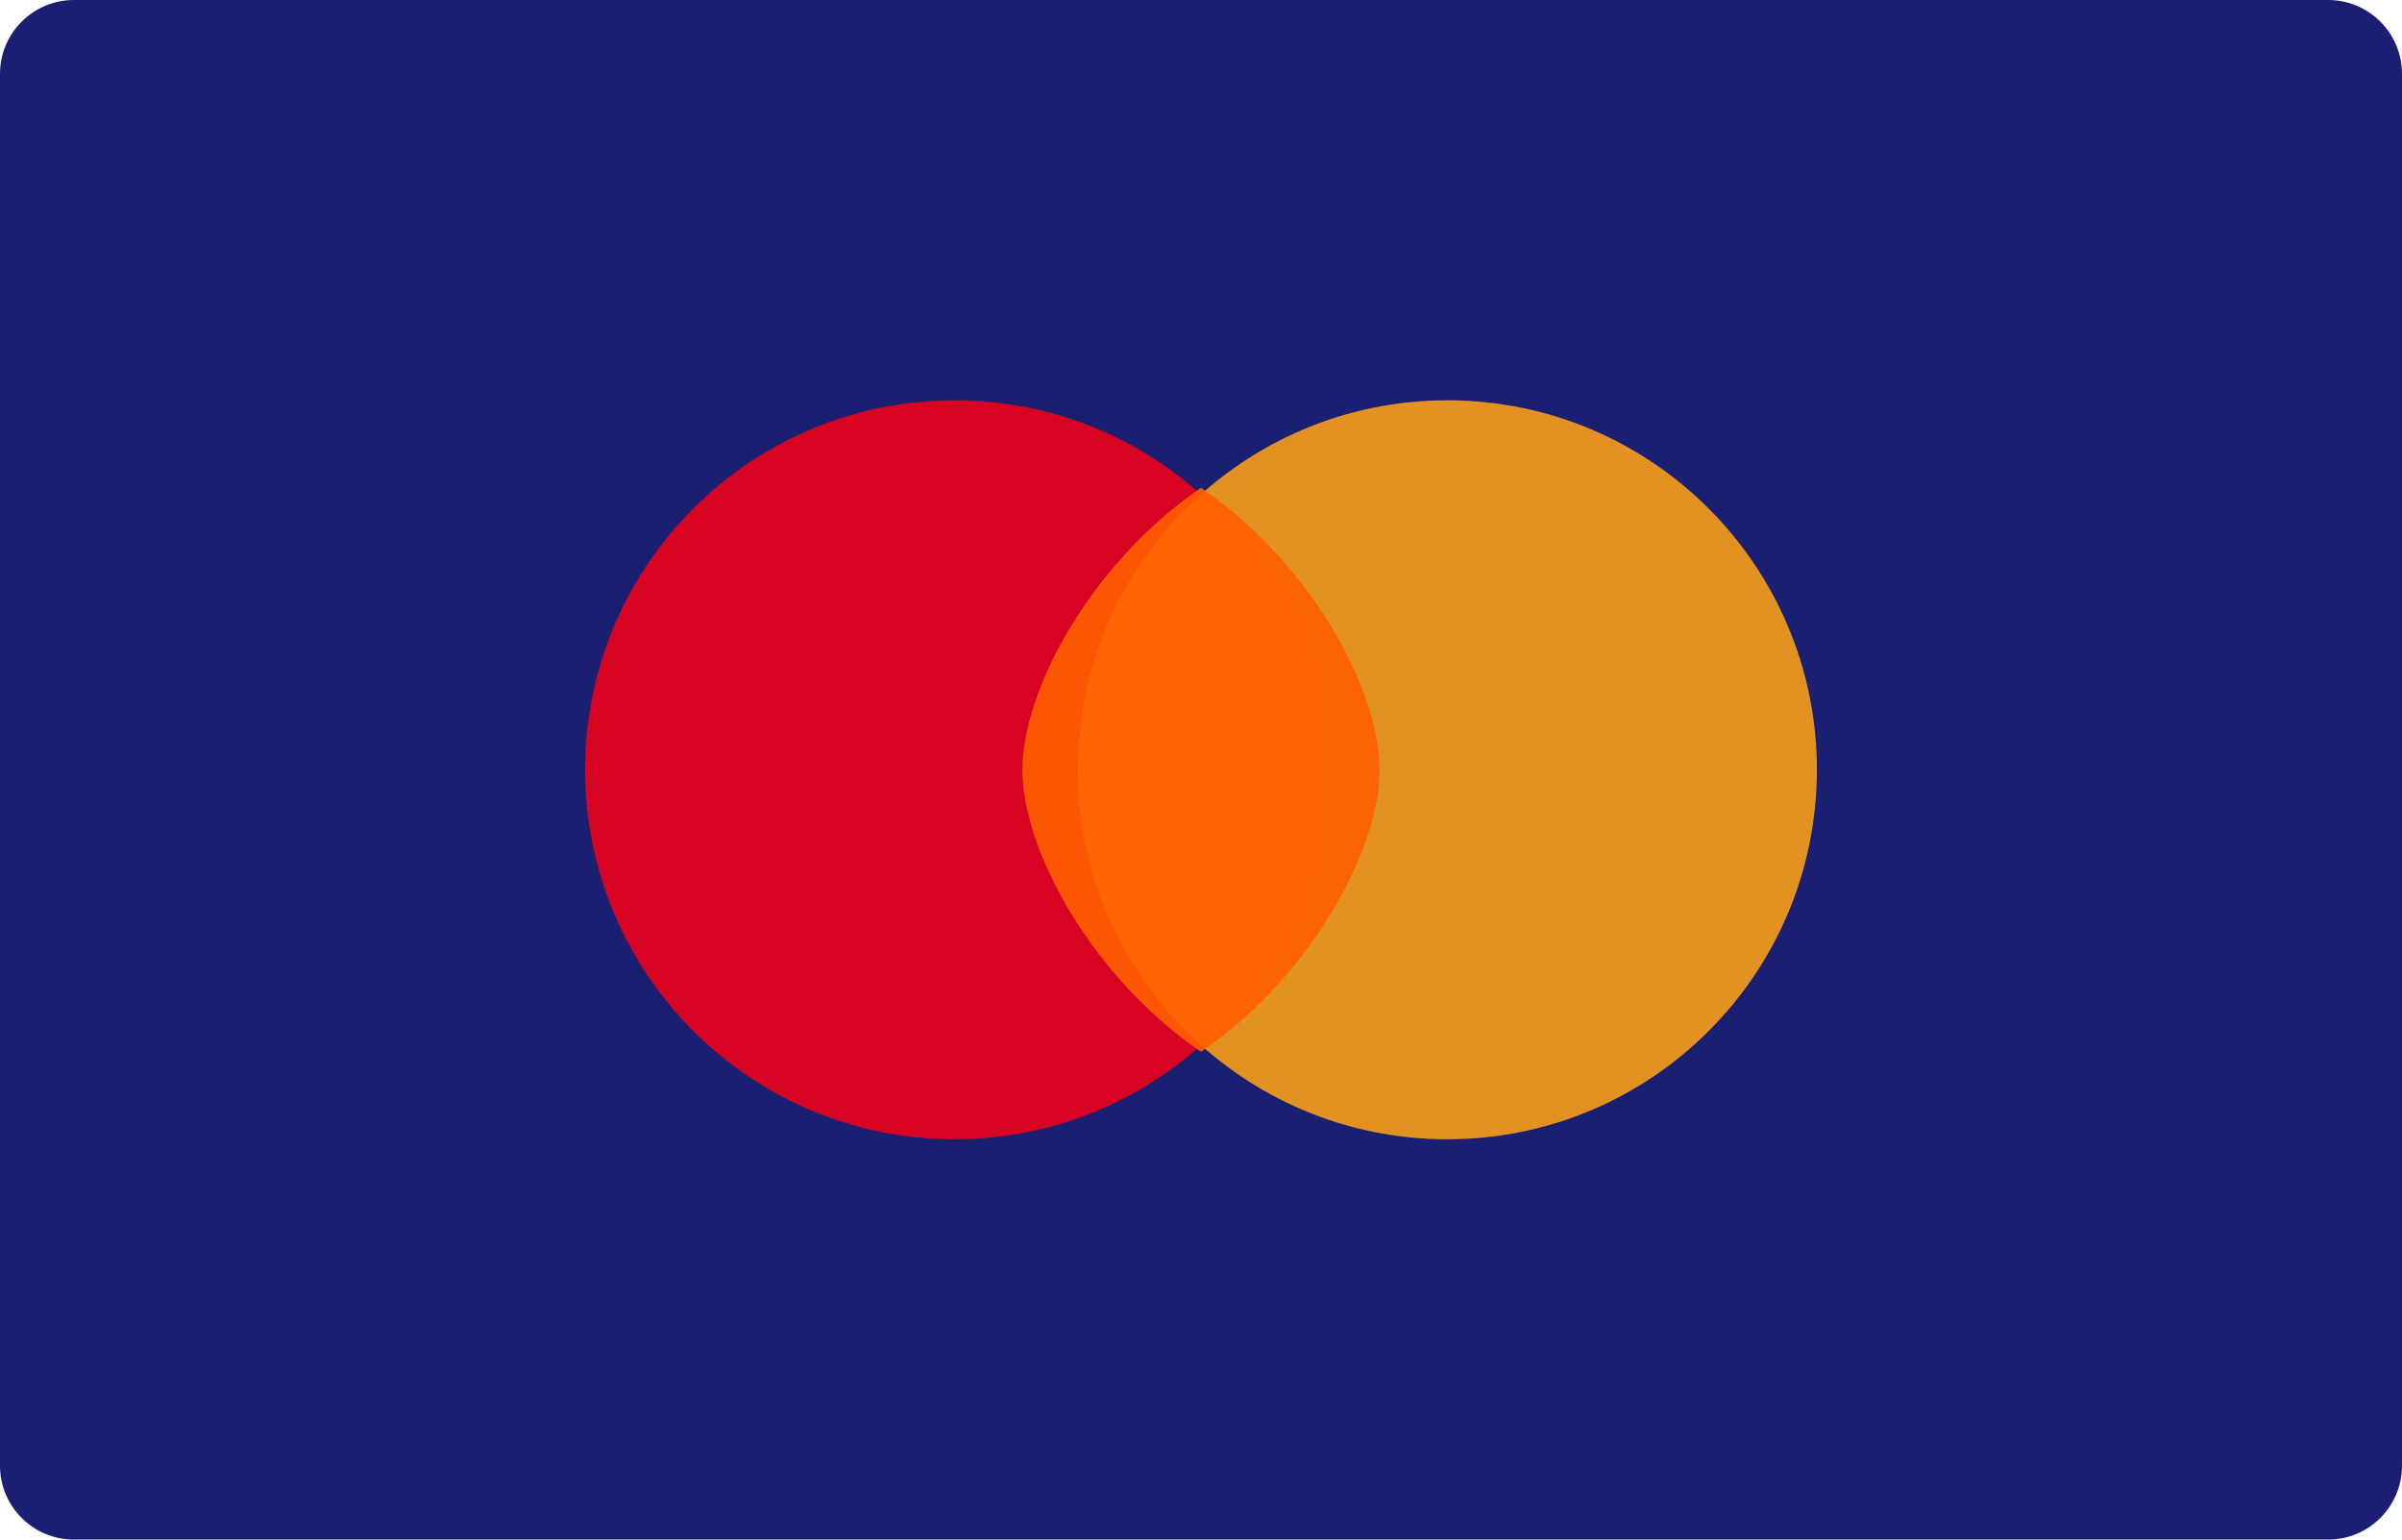
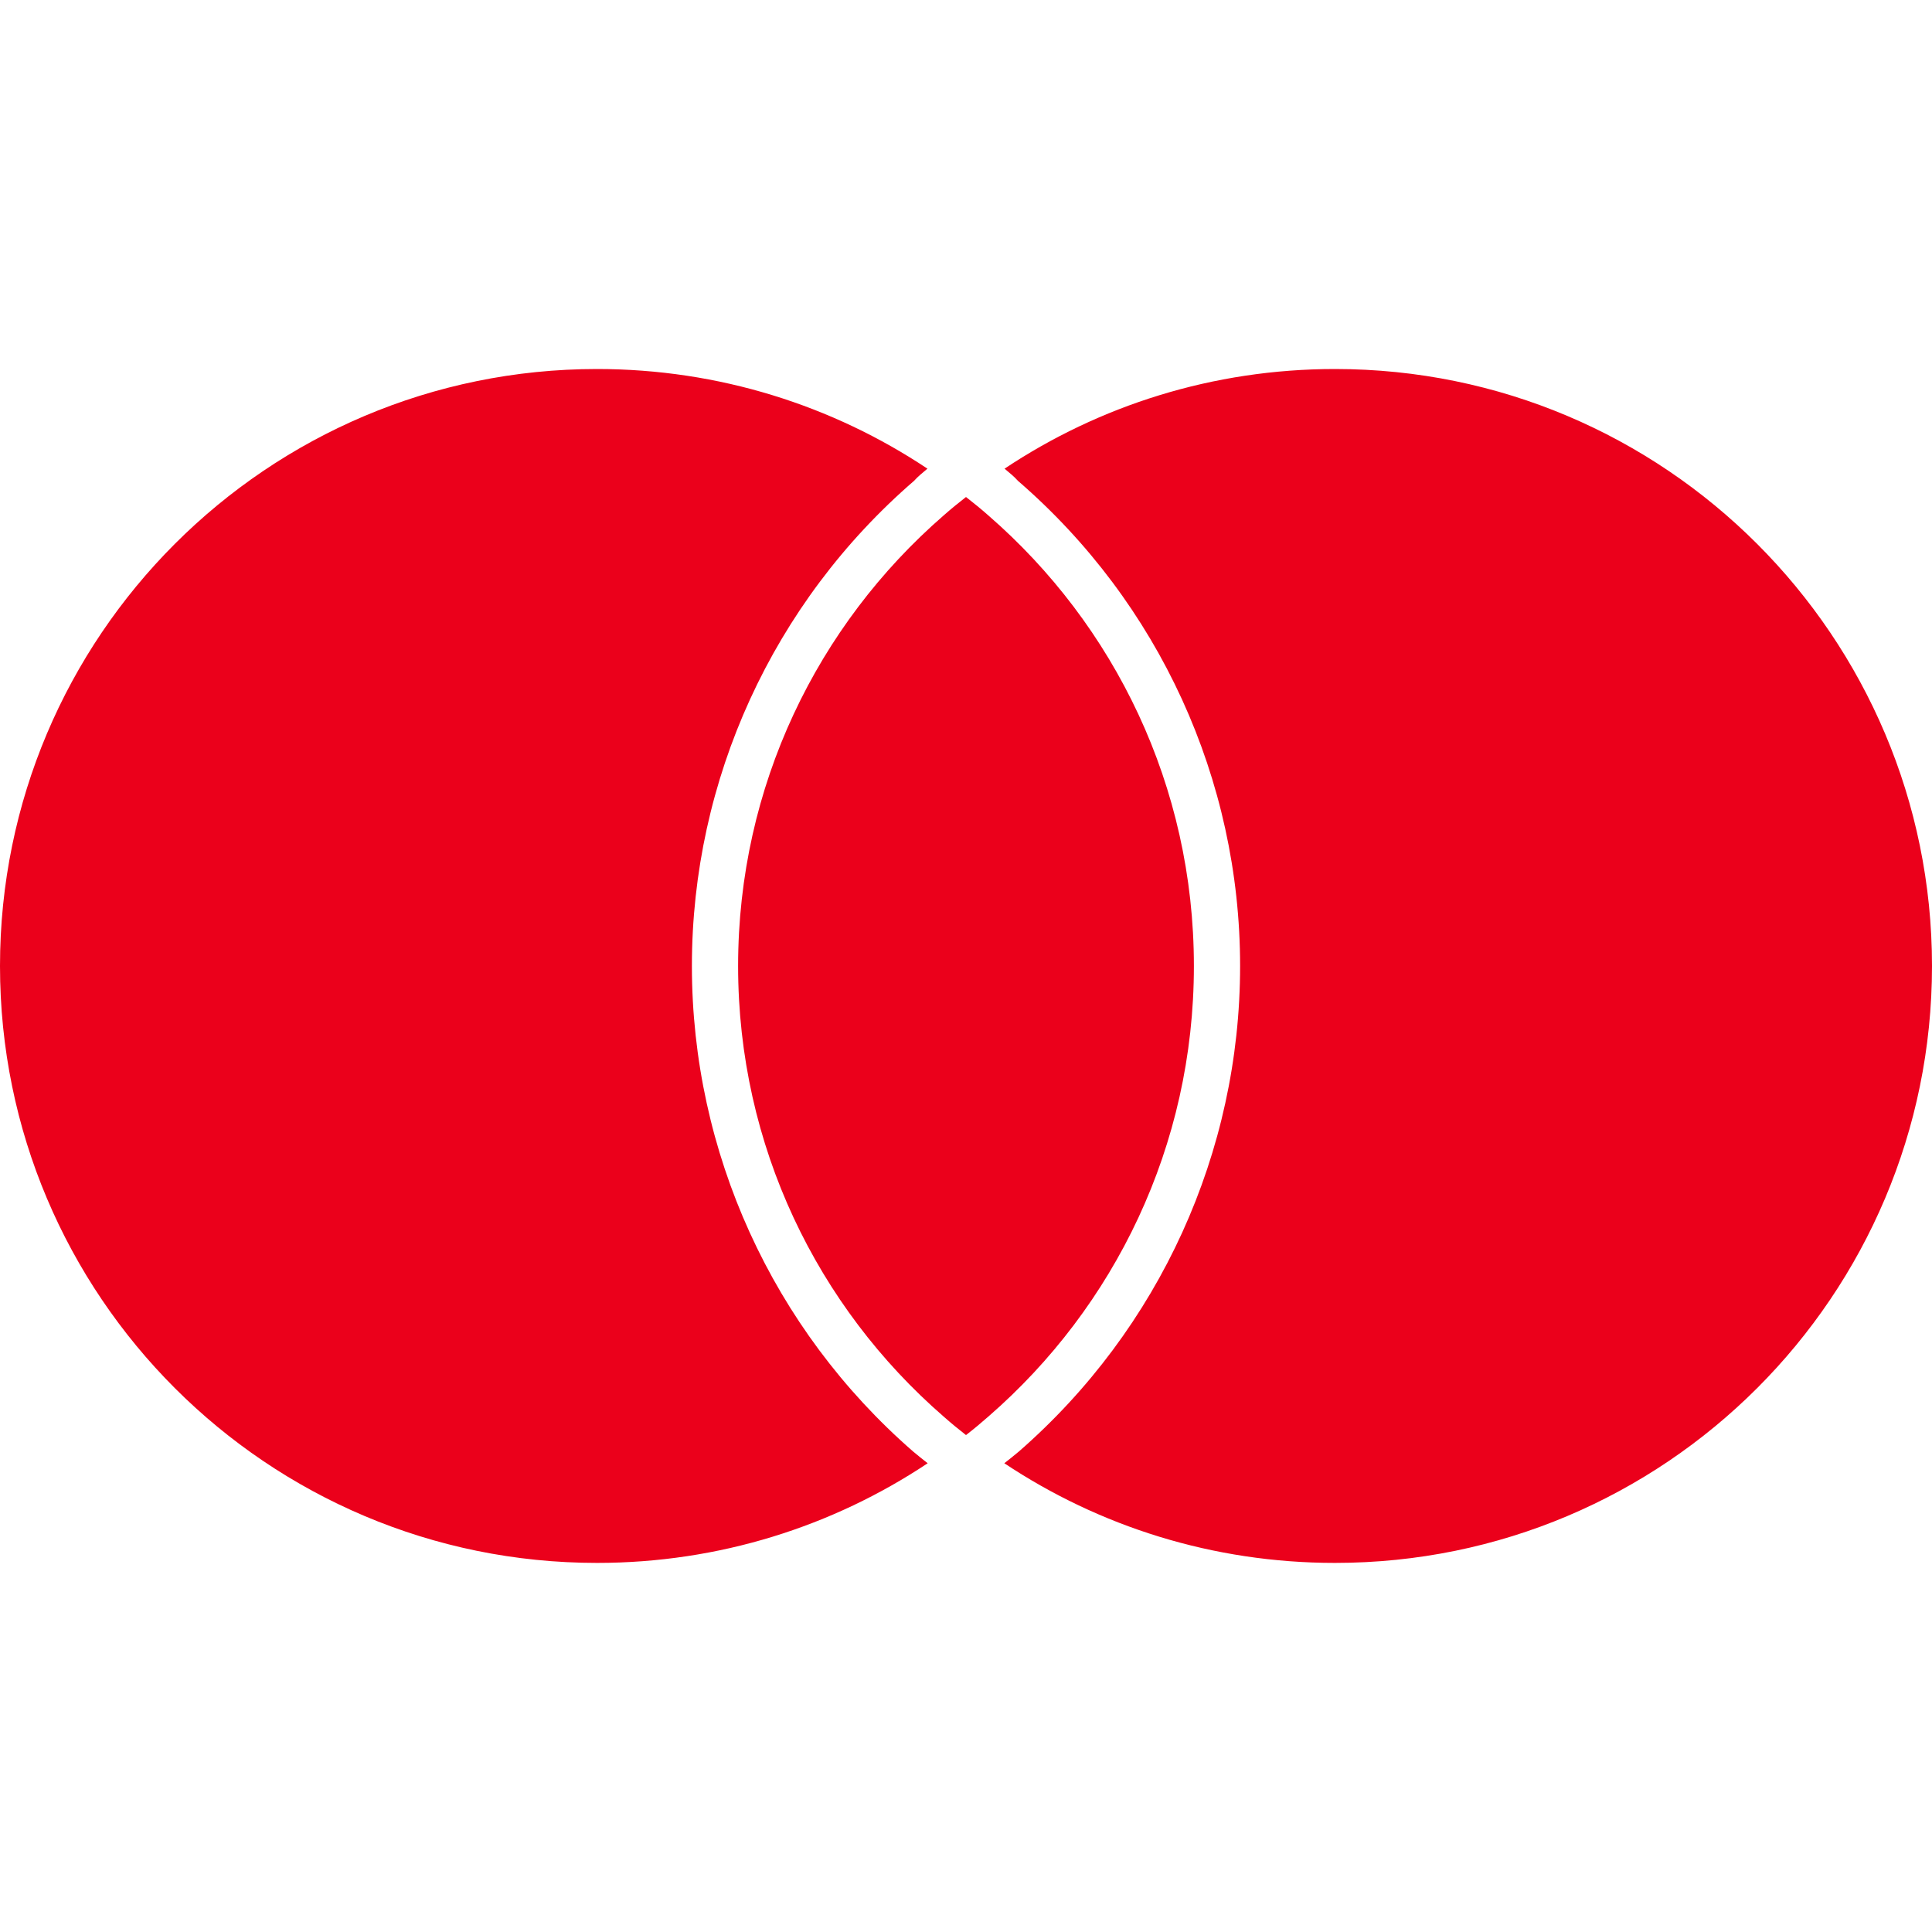
- <svg xmlns="http://www.w3.org/2000/svg" viewBox="0 0 780 500" fill="none">
-   <rect width="780" height="500" rx="24" fill="#1A1F71" />
-   <circle cx="310" cy="250" r="120" fill="#EB001B" opacity="0.9" />
-   <circle cx="470" cy="250" r="120" fill="#F79E1B" opacity="0.9" />
-   <path d="M390 158.4C425.5 182.7 448 223.9 448 250C448 276.1 425.5 317.3 390 341.6C354.5 317.3 332 276.1 332 250C332 223.9 354.5 182.7 390 158.4Z" fill="#FF5F00" opacity="0.9" />
+ <svg xmlns="http://www.w3.org/2000/svg" fill="#EB001B" role="img" viewBox="0 0 24 24">
+   <path d="M11.343 18.031c.058.049.12.098.181.146-1.177.783-2.59 1.238-4.107 1.238C3.32 19.416 0 16.096 0 12c0-4.095 3.32-7.416 7.416-7.416 1.518 0 2.931.456 4.105 1.238-.06.051-.12.098-.165.15C9.6 7.489 8.595 9.688 8.595 12c0 2.311 1.001 4.51 2.748 6.031zm5.241-13.447c-1.52 0-2.931.456-4.105 1.238.06.051.12.098.165.15C14.4 7.489 15.405 9.688 15.405 12c0 2.31-1.001 4.507-2.748 6.031-.058.049-.12.098-.181.146 1.177.783 2.588 1.238 4.107 1.238C20.68 19.416 24 16.096 24 12c0-4.094-3.32-7.416-7.416-7.416zM12 6.174c-.096.075-.189.15-.28.231C10.156 7.764 9.169 9.765 9.169 12c0 2.236.987 4.236 2.551 5.595.09.08.185.158.28.232.096-.074.189-.152.28-.232 1.563-1.359 2.551-3.359 2.551-5.595 0-2.235-.987-4.236-2.551-5.595-.09-.08-.184-.156-.28-.231z" />
</svg>
